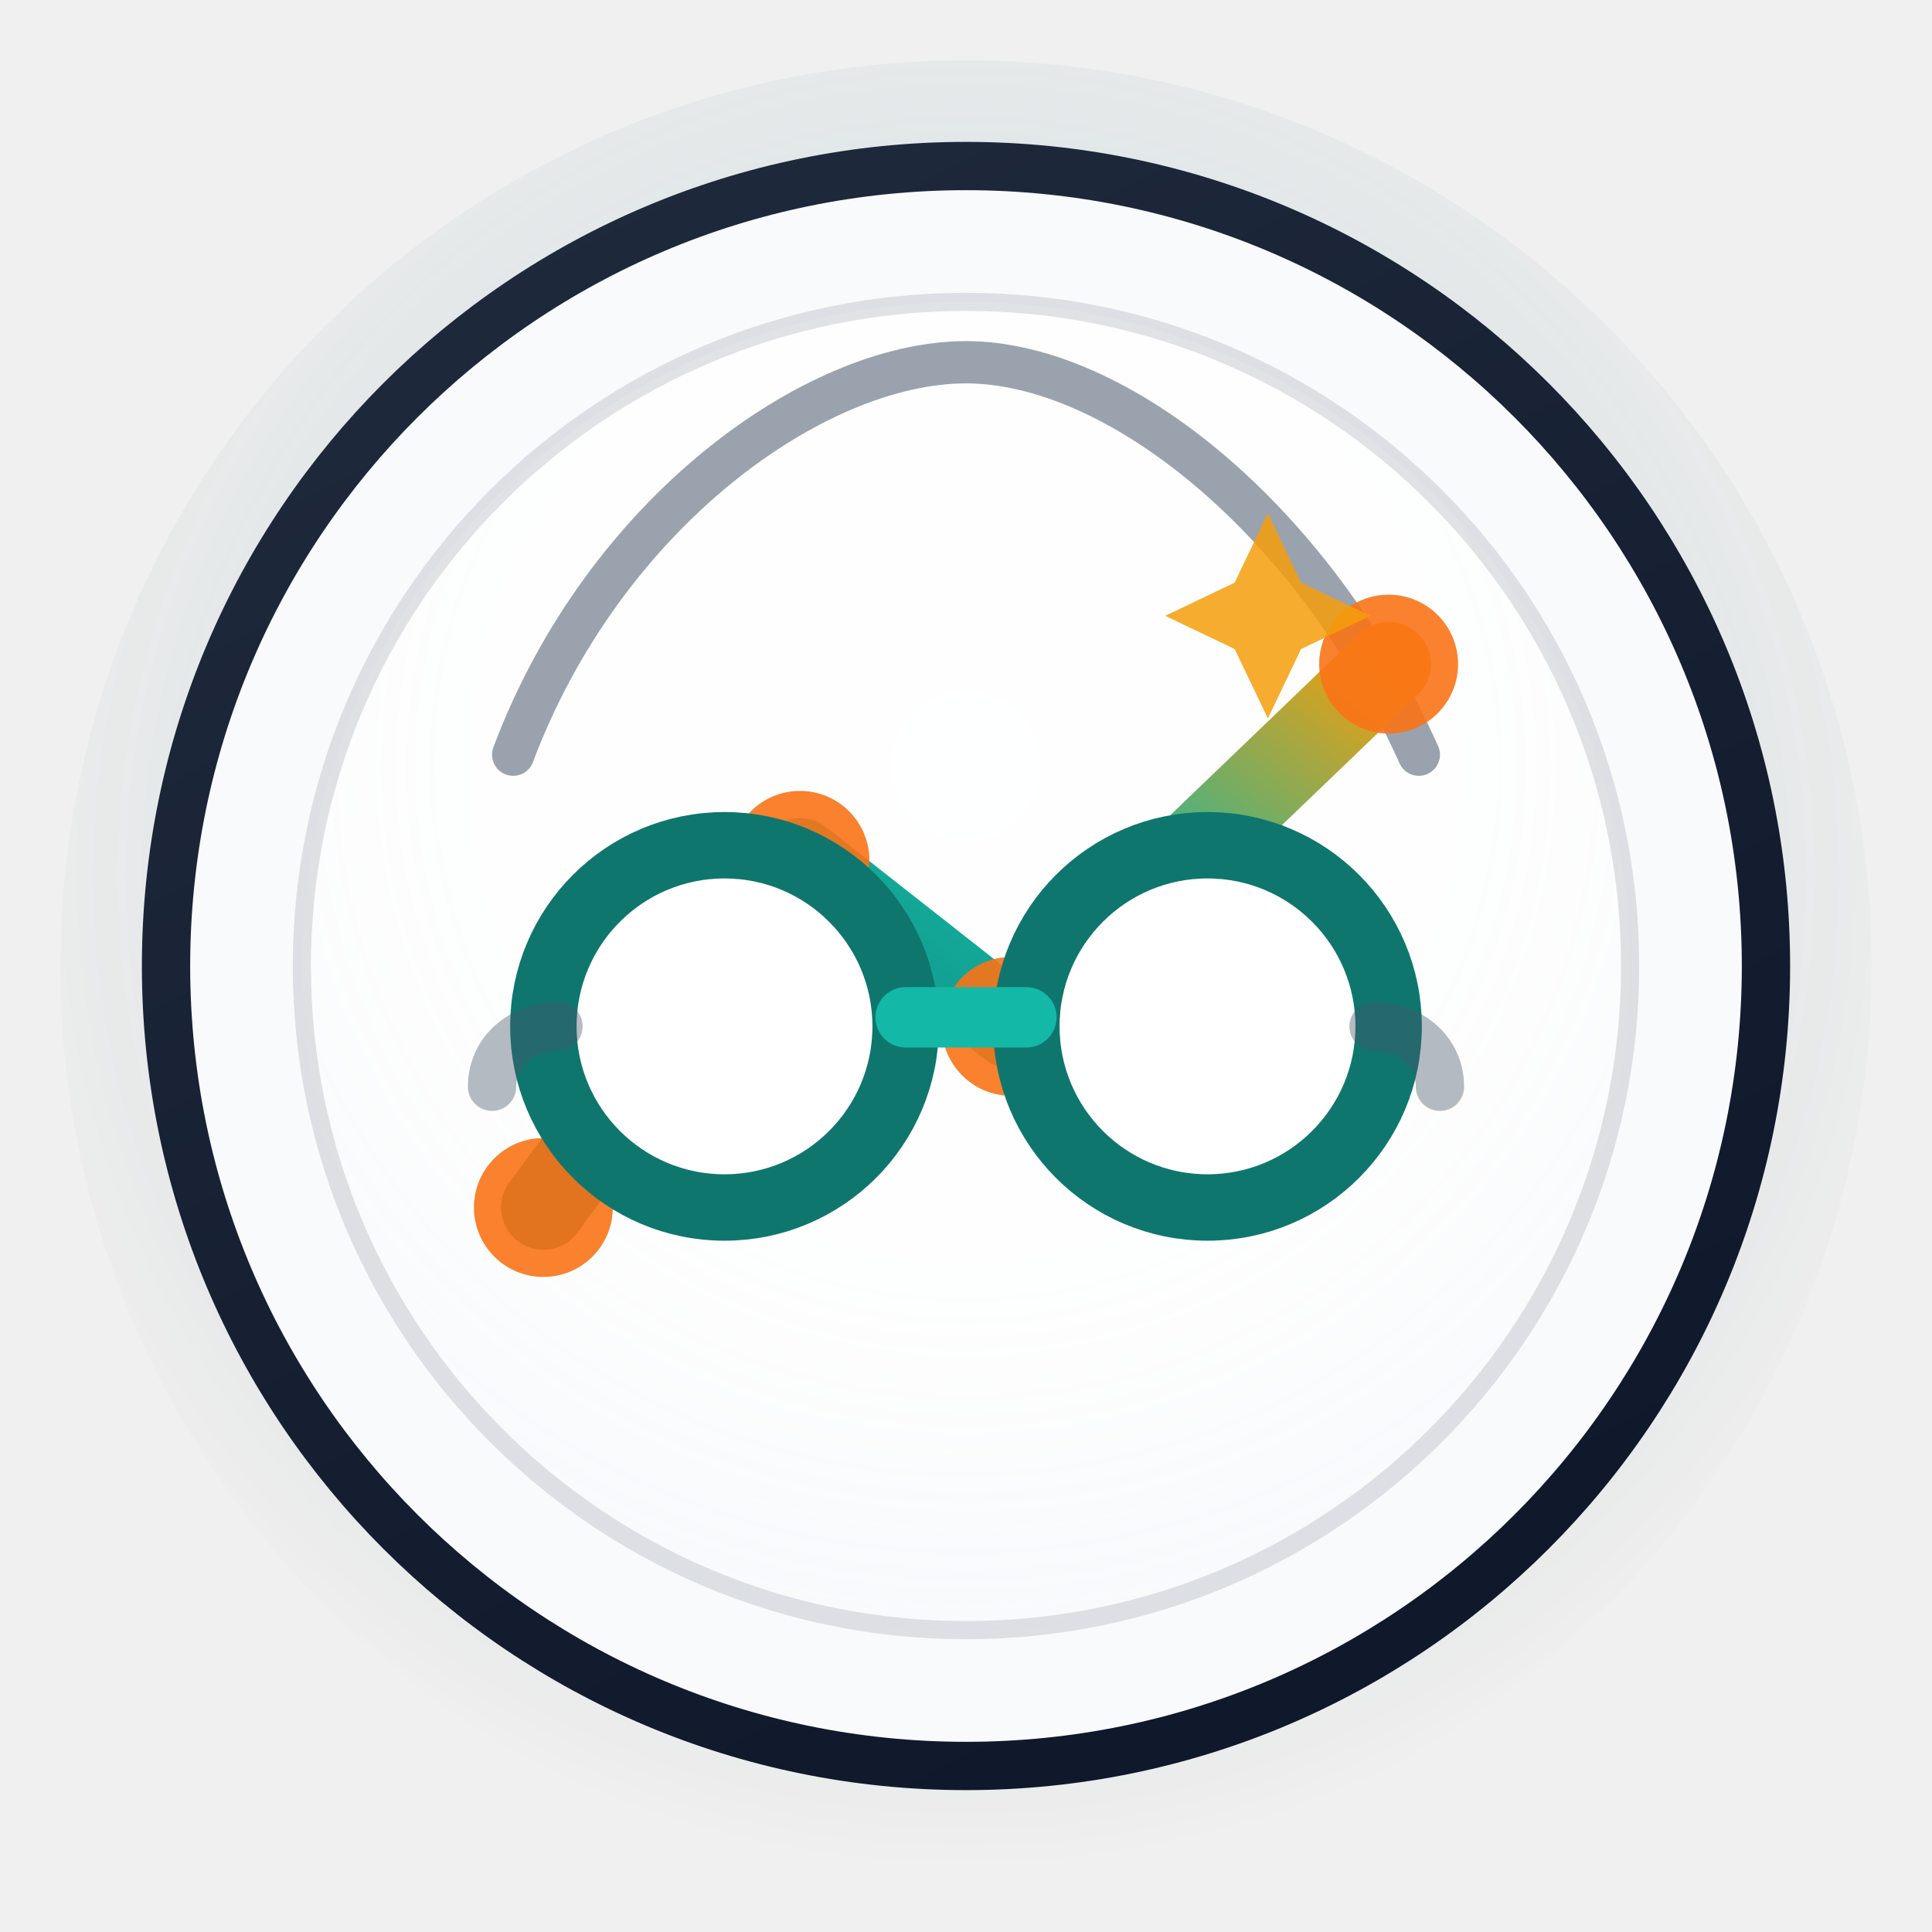
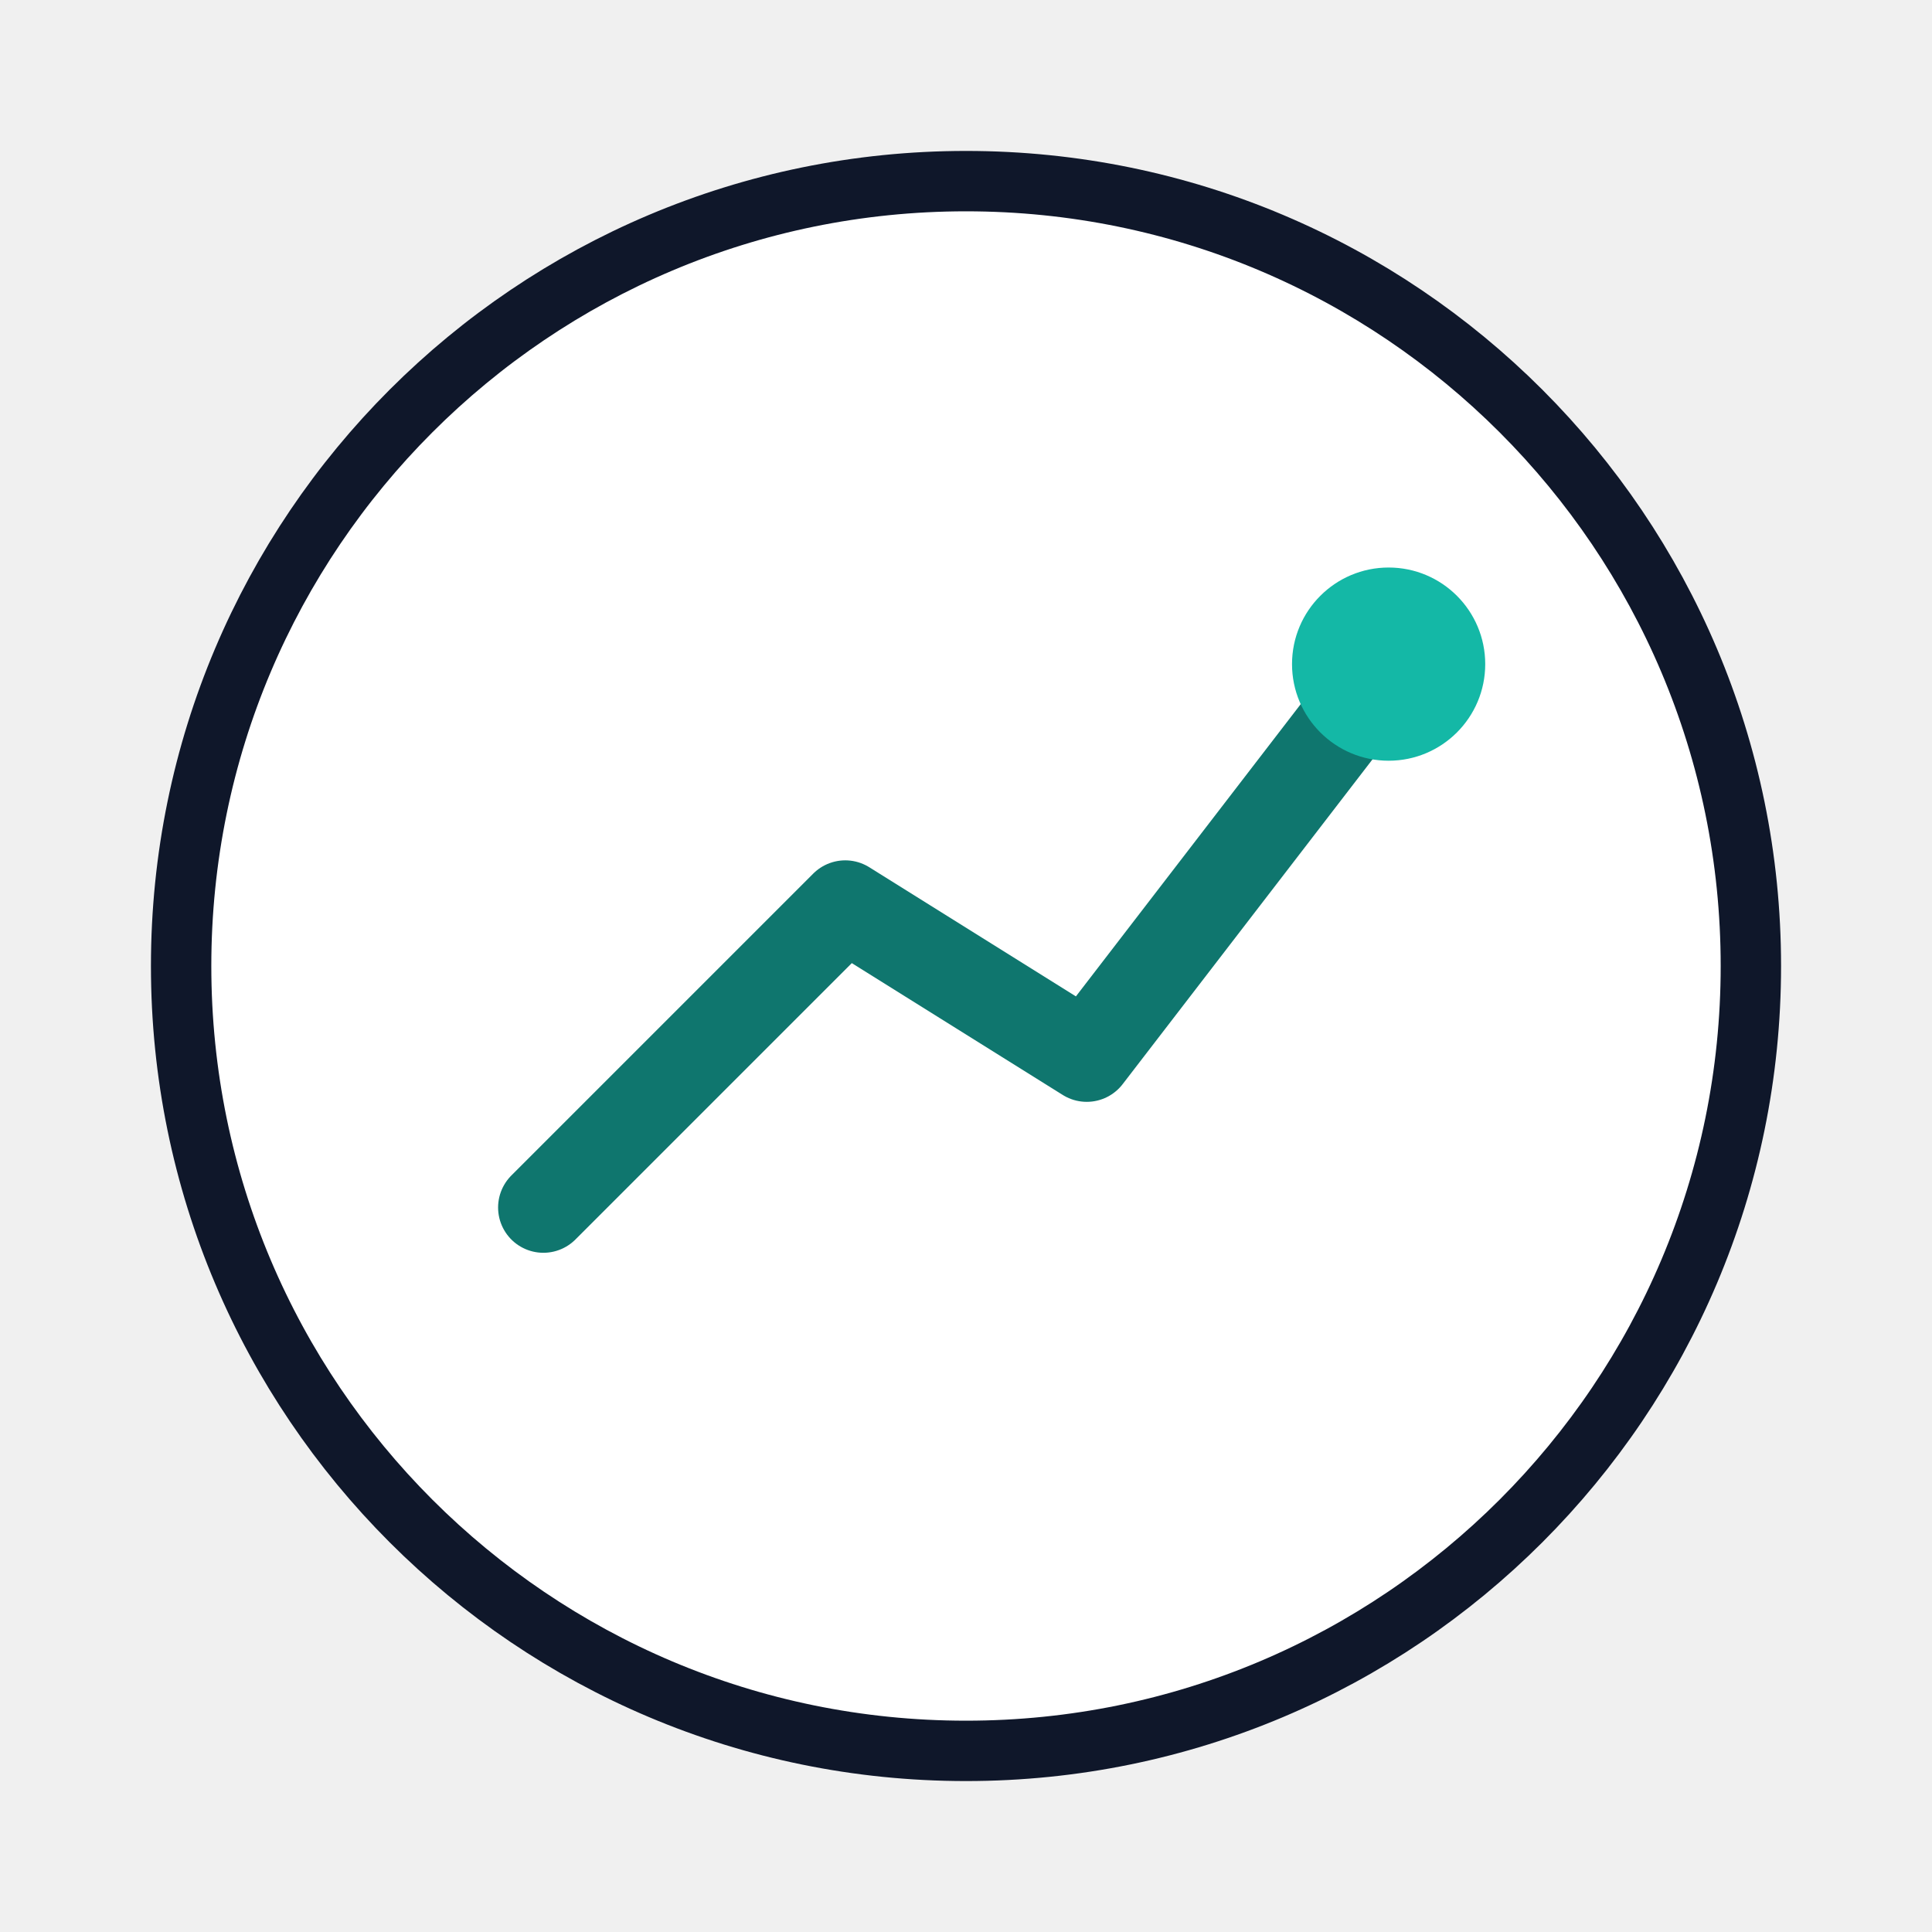
<svg xmlns="http://www.w3.org/2000/svg" viewBox="0 0 64 64">
-   <defs>
-     <radialGradient id="haloLight" cx="50%" cy="45%" r="55%">
-       <stop offset="10%" stop-color="rgba(20, 184, 166, 0.22)" stop-opacity="0.7" />
-       <stop offset="70%" stop-color="rgba(14, 116, 144, 0.18)" stop-opacity="0.4" />
-       <stop offset="100%" stop-color="transparent" />
-     </radialGradient>
-     <linearGradient id="ringLight" x1="28%" y1="0%" x2="78%" y2="98%">
-       <stop offset="0%" stop-color="#1e293b" />
-       <stop offset="100%" stop-color="#0f172a" />
-     </linearGradient>
-     <linearGradient id="accentLight" x1="0%" y1="80%" x2="100%" y2="0%">
-       <stop offset="0%" stop-color="#0f766e" />
-       <stop offset="60%" stop-color="#14b8a6" />
-       <stop offset="100%" stop-color="#f59e0b" />
-     </linearGradient>
-     <radialGradient id="innerLight" cx="50%" cy="35%" r="65%">
-       <stop offset="0%" stop-color="#ffffff" stop-opacity="0.92" />
-       <stop offset="60%" stop-color="#ffffff" stop-opacity="0.78" />
-       <stop offset="100%" stop-color="#f8fafc" stop-opacity="0.85" />
-     </radialGradient>
-   </defs>
-   <circle cx="32" cy="32" r="30" fill="url(#haloLight)" />
-   <circle cx="32" cy="32" r="26.5" fill="#f8fafc" stroke="url(#ringLight)" stroke-width="1.6" />
-   <circle cx="32" cy="32" r="22" fill="url(#innerLight)" stroke="rgba(15, 23, 42, 0.12)" stroke-width="0.6" />
-   <path d="M17 25c3-8 10-13 15-13s11.5 5.2 15 13" stroke="#475569" stroke-width="1.4" stroke-linecap="round" fill="none" opacity="0.55" />
-   <path d="M18 40 L26.5 28.5 L33.5 34 L46 22" stroke="url(#accentLight)" stroke-width="2.8" stroke-linecap="round" stroke-linejoin="round" fill="none" />
-   <circle cx="18" cy="40" r="2.3" fill="#f97316" opacity="0.9" />
-   <circle cx="26.5" cy="28.5" r="2.3" fill="#f97316" opacity="0.9" />
-   <circle cx="33.5" cy="34" r="2.3" fill="#f97316" opacity="0.9" />
-   <circle cx="46" cy="22" r="2.3" fill="#f97316" opacity="0.9" />
-   <circle cx="24" cy="34" r="6" fill="#ffffff" stroke="#0f766e" stroke-width="2.2" />
-   <circle cx="40" cy="34" r="6" fill="#ffffff" stroke="#0f766e" stroke-width="2.2" />
-   <path d="M30 33.7h4" stroke="#14b8a6" stroke-width="2" stroke-linecap="round" />
-   <path d="M18.5 34c-1.2 0-2.2 0.8-2.2 2" stroke="#475569" stroke-width="1.6" stroke-linecap="round" fill="none" opacity="0.4" />
-   <path d="M45.5 34c1.2 0 2.2 0.8 2.2 2" stroke="#475569" stroke-width="1.6" stroke-linecap="round" fill="none" opacity="0.4" />
-   <path d="M42 17l1.1 2.3 2.3 1.1-2.3 1.1-1.1 2.3-1.1-2.3-2.3-1.1 2.3-1.1z" fill="#f59e0b" opacity="0.85" />
+   <circle cx="32" cy="32" r="26" fill="#ffffff" stroke="#0f172a" stroke-width="2" />
+   <path d="M18 40 L28 30 L36 35 L46 22" stroke="#0f766e" stroke-width="3" stroke-linecap="round" stroke-linejoin="round" fill="none" />
+   <circle cx="46" cy="22" r="3.2" fill="#14b8a6" />
</svg>
